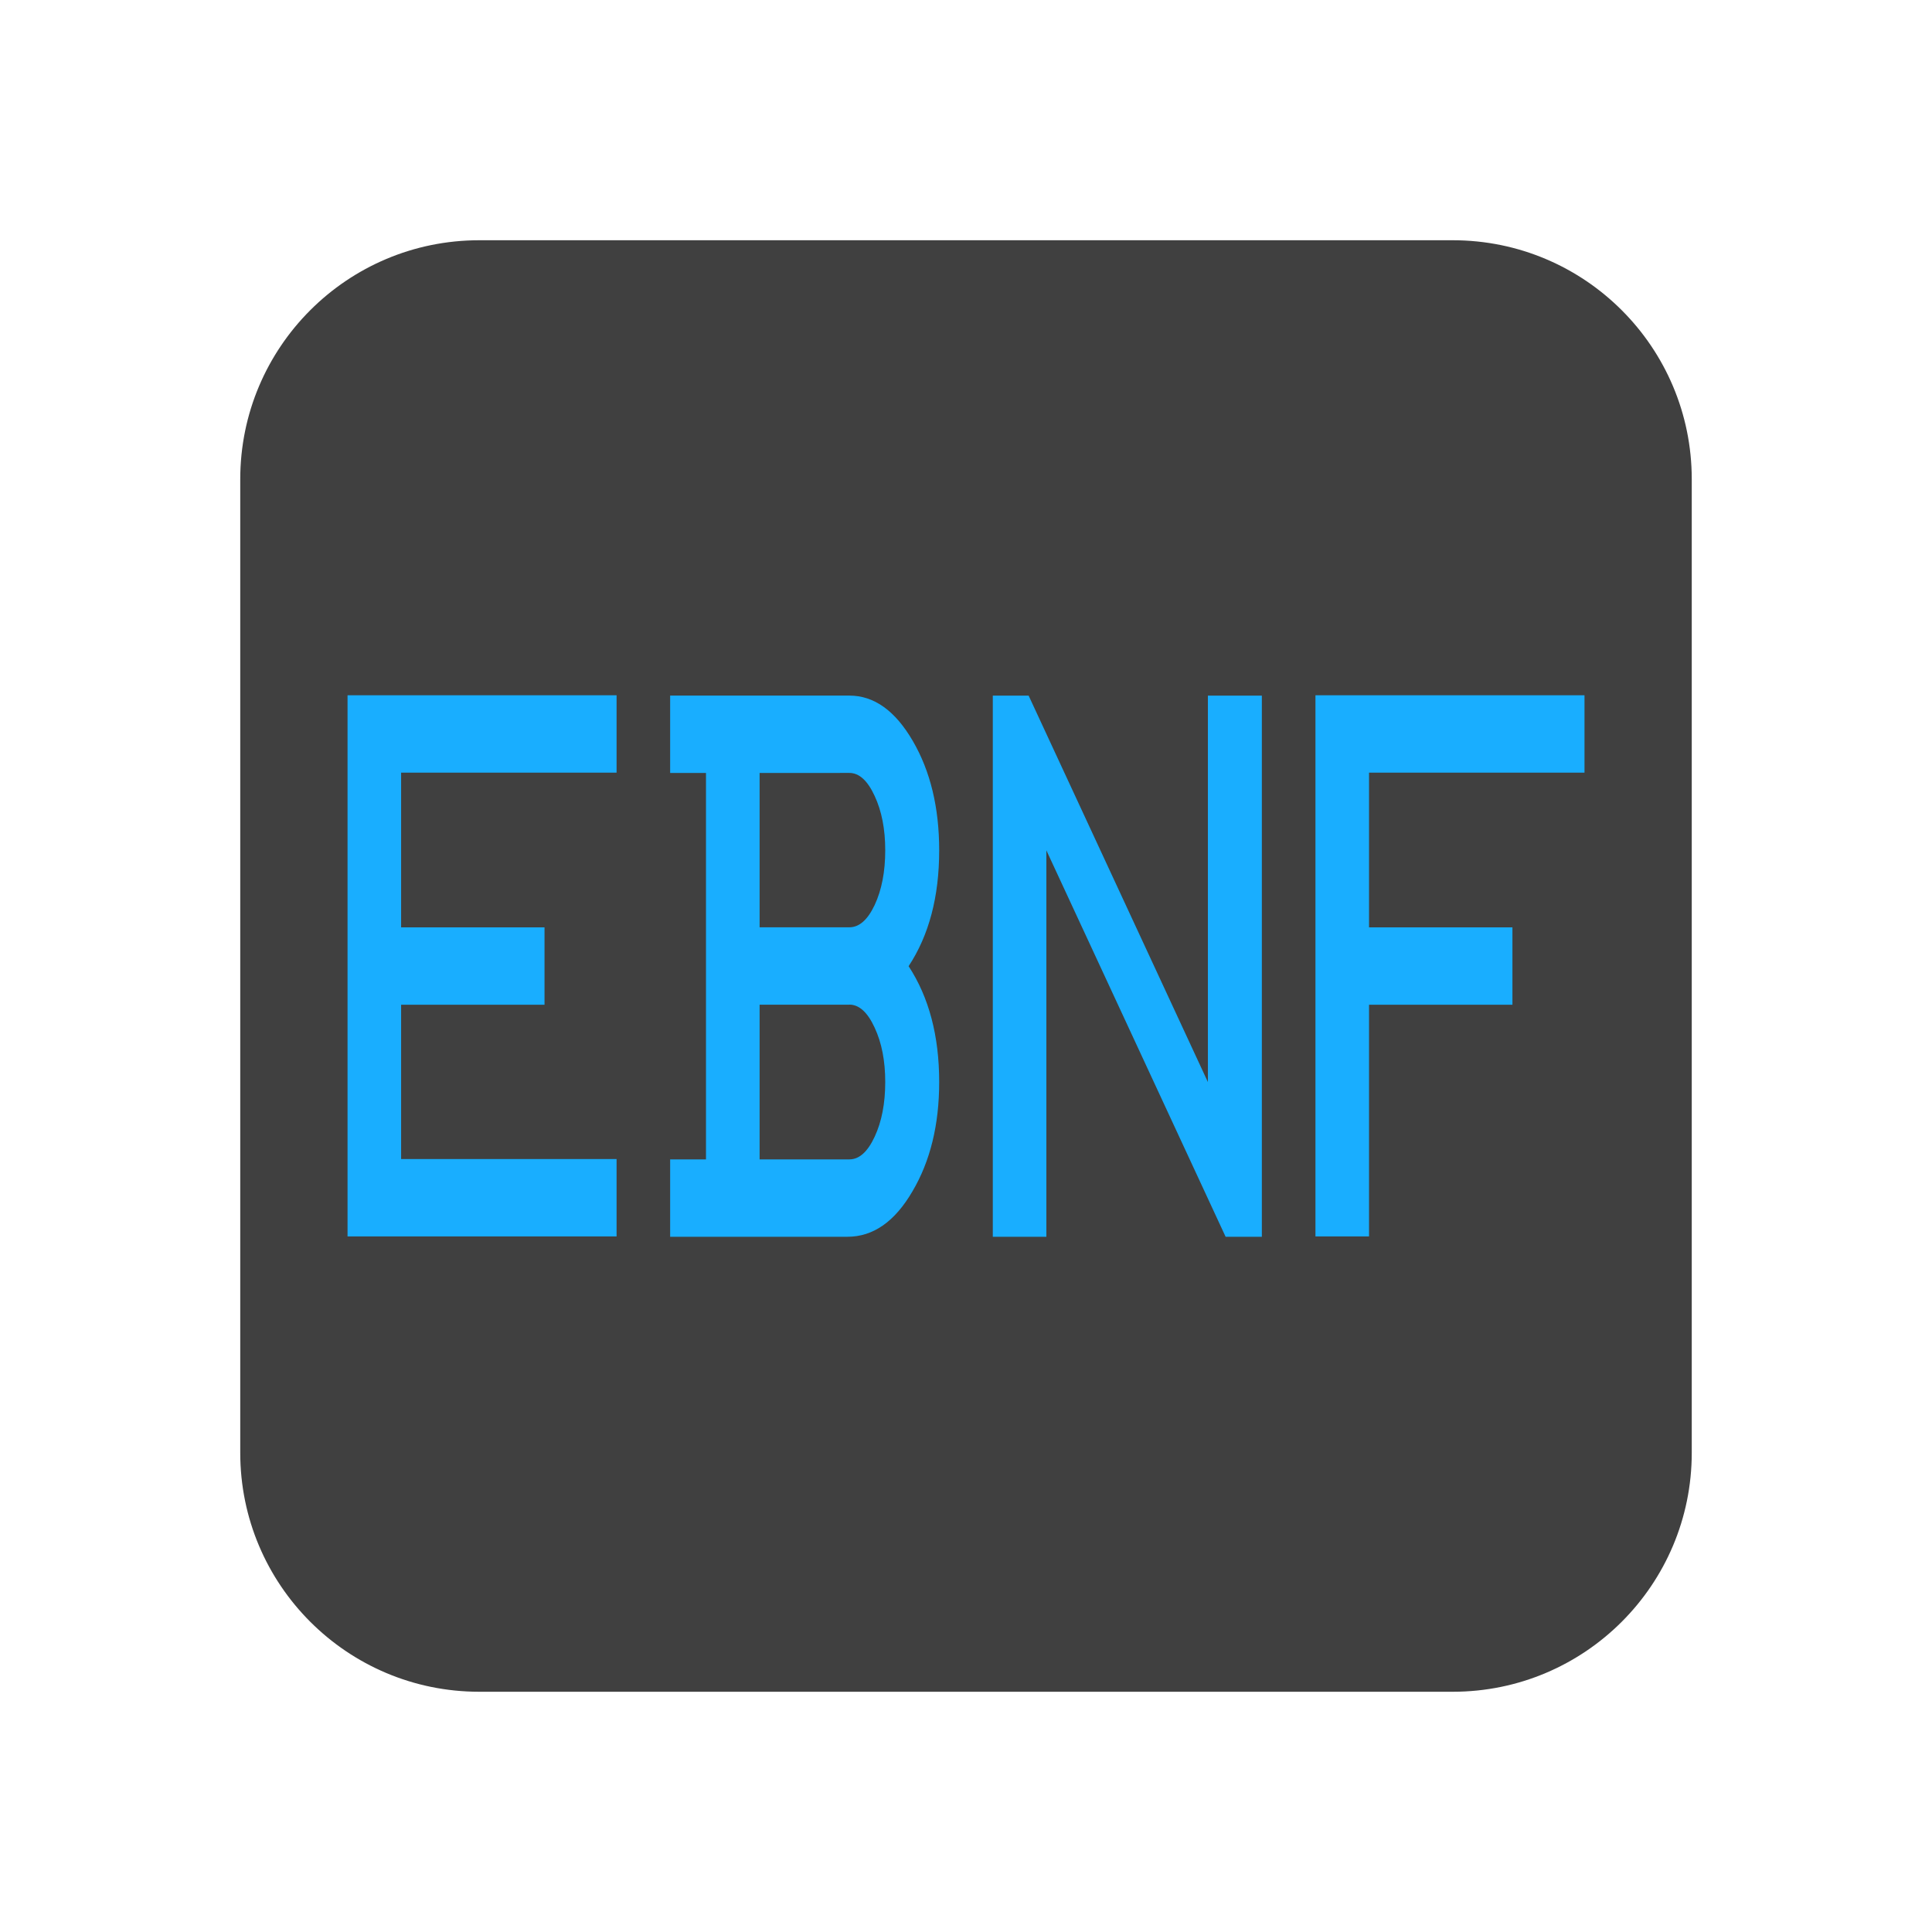
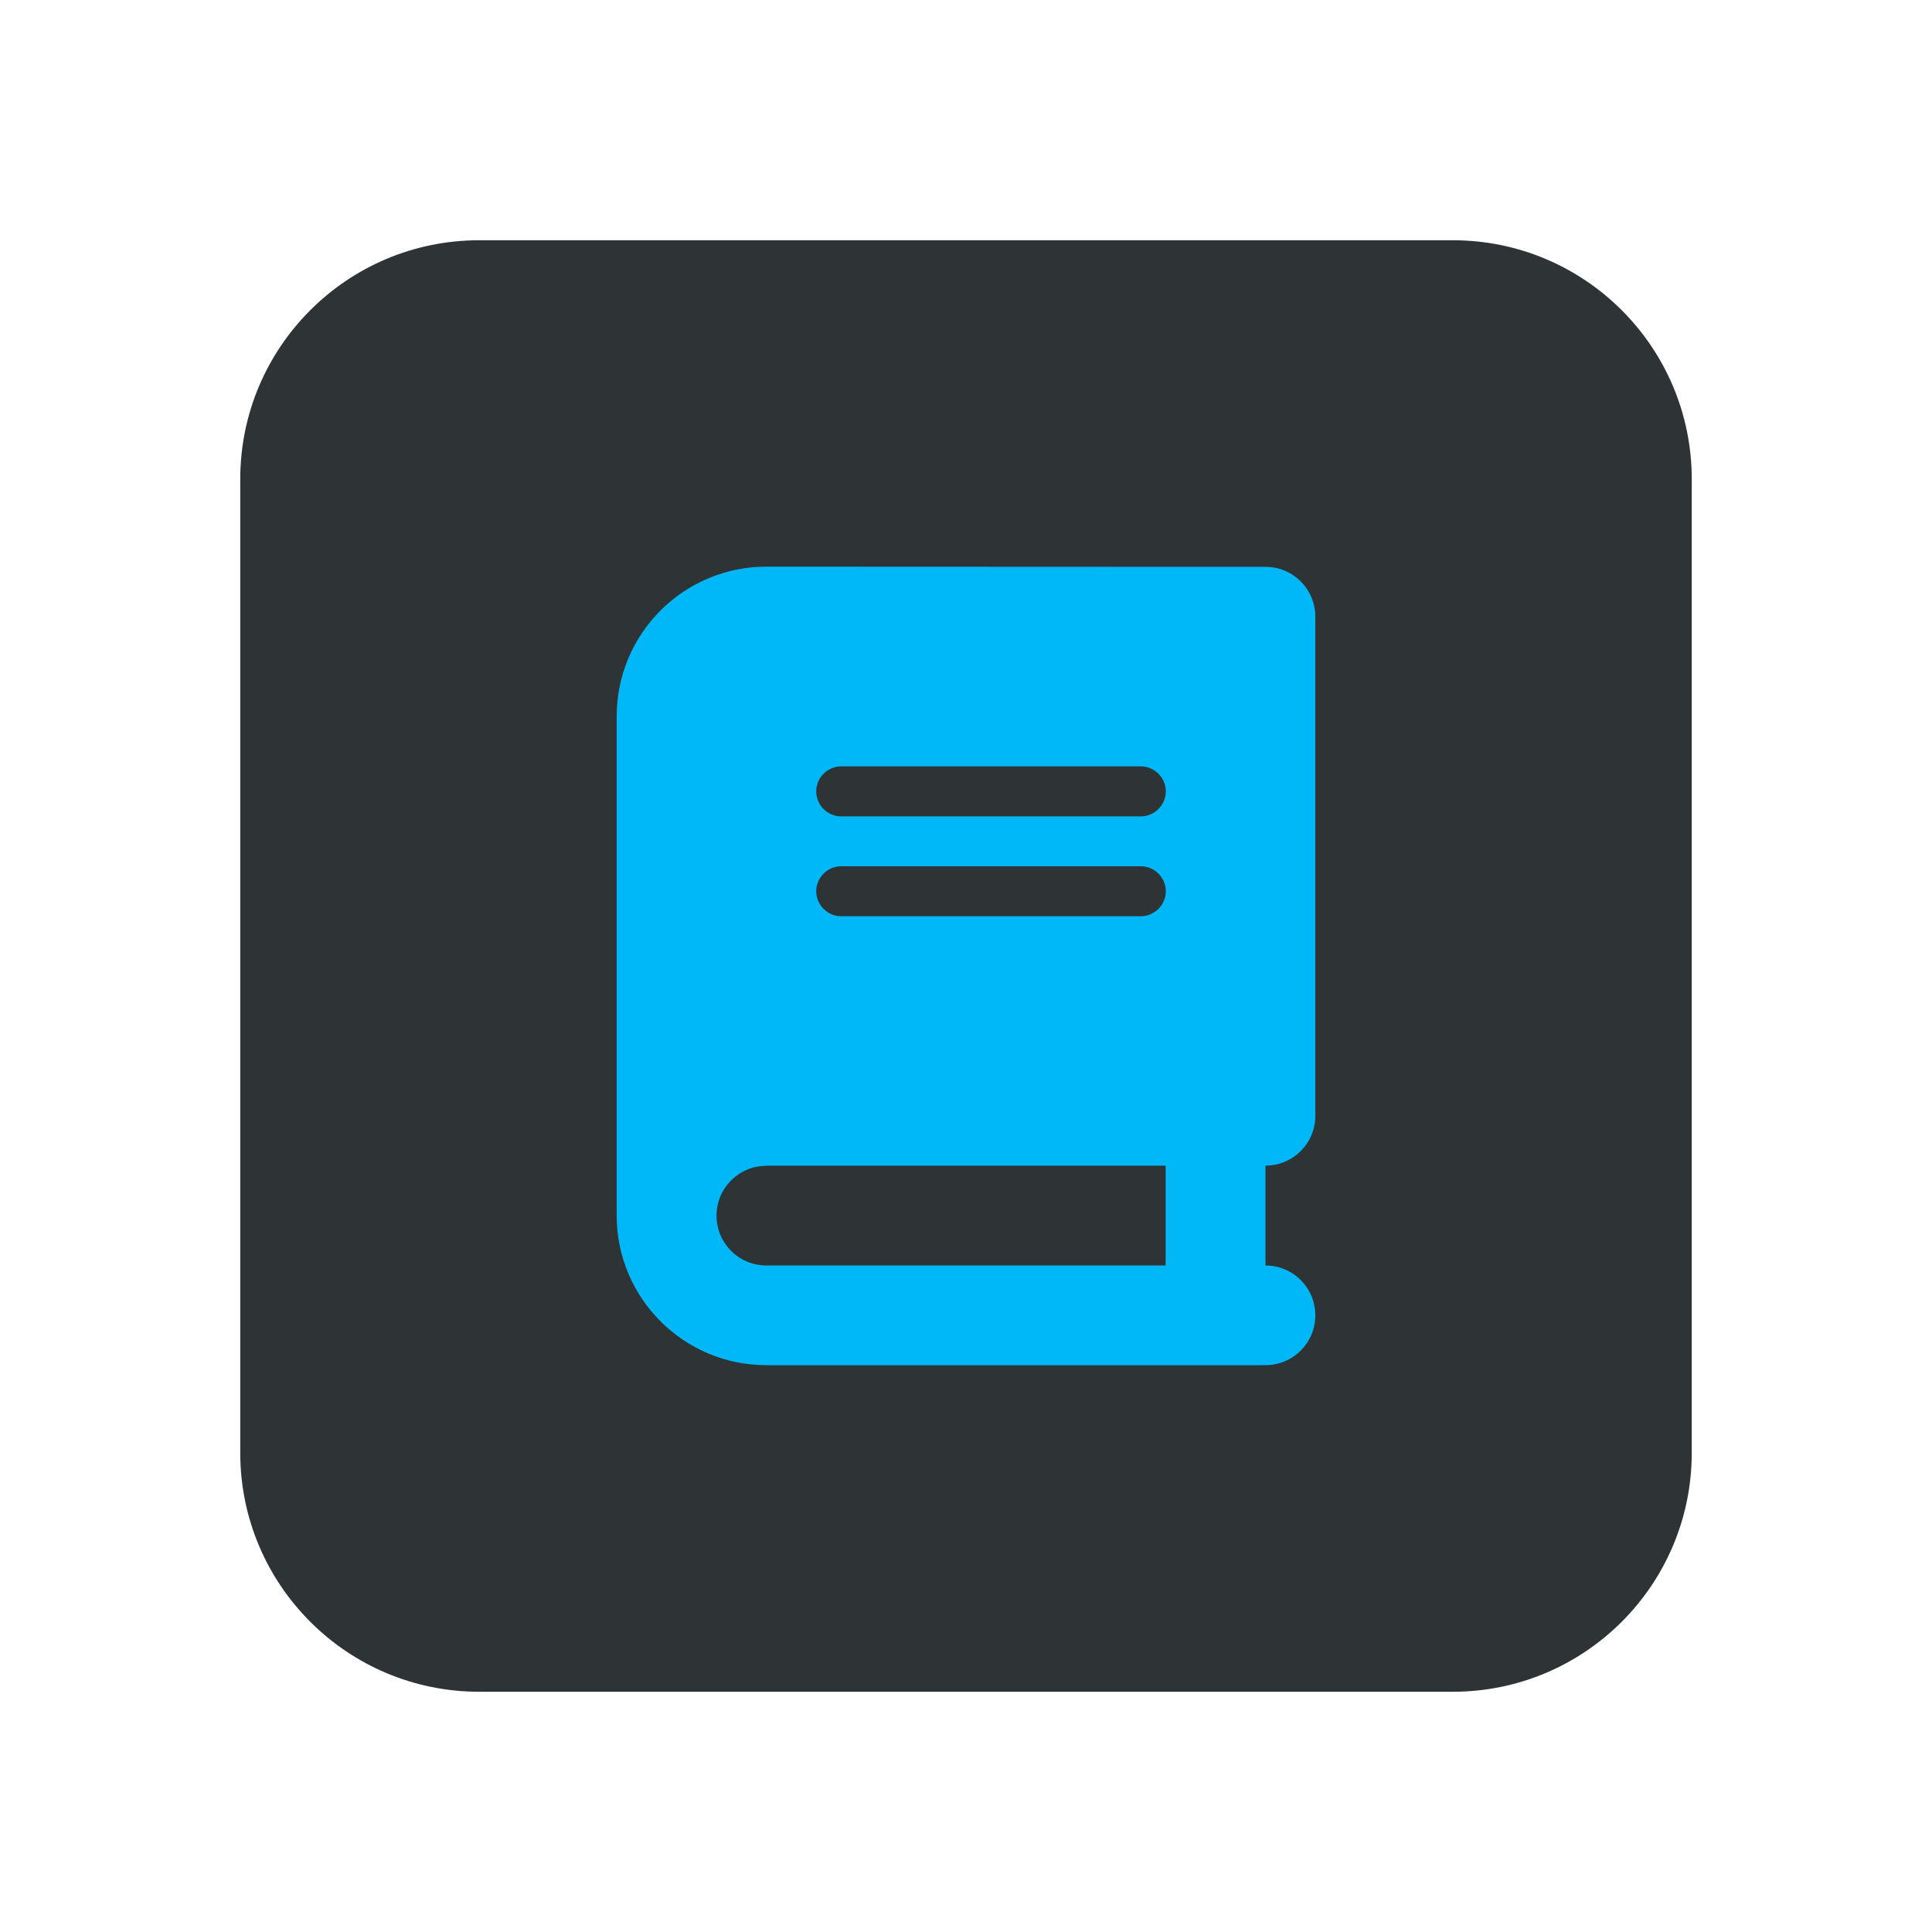
<svg xmlns="http://www.w3.org/2000/svg" width="40" height="40" viewBox="0 0 10.583 10.583" version="1.1" id="svg1">
  <defs id="defs1" />
  <g id="layer1">
-     <rect style="fill:#404040;fill-opacity:1;stroke:none;stroke-width:0.3;stroke-linecap:round;stroke-linejoin:round;stroke-miterlimit:28.8;stroke-opacity:1" id="rect2" width="7.951" height="7.951" x="1.316" y="1.316" ry="1.309" />
-     <path style="font-size:16px;font-family:'DEC Terminal Modern';-inkscape-font-specification:'DEC Terminal Modern';text-align:center;letter-spacing:0px;text-anchor:middle;white-space:pre;fill:#19aeff;stroke-width:1.134;stroke-linecap:round;stroke-linejoin:round;stroke-miterlimit:28.8" d="m 12.236,12.966 v 1.602 H 7.775 v 3.203 h 2.969 v 1.602 H 7.775 v 3.195 h 4.461 v 1.602 H 6.666 V 12.966 Z m 4.781,11.211 h -3.672 v -1.602 h 0.742 v -8 h -0.742 v -1.602 h 3.711 q 0.766,0 1.312,0.938 0.547,0.938 0.547,2.266 0,1.438 -0.633,2.398 0.633,0.969 0.633,2.398 0,1.328 -0.555,2.266 -0.547,0.938 -1.344,0.938 z m -1.82,-9.602 v 3.195 h 1.859 q 0.305,0 0.523,-0.461 0.219,-0.469 0.219,-1.133 0,-0.656 -0.219,-1.125 -0.219,-0.477 -0.523,-0.477 z m 1.859,4.797 h -1.859 v 3.203 h 1.859 q 0.305,0 0.523,-0.469 0.219,-0.469 0.219,-1.133 0,-0.656 -0.219,-1.125 -0.219,-0.477 -0.523,-0.477 z m 2.969,-6.398 h 0.742 l 3.711,8 v -8 h 1.117 v 11.203 h -0.75 l -3.711,-8 v 8 h -1.109 z m 12.25,-0.008 v 1.602 h -4.461 v 3.203 h 2.969 v 1.602 h -2.969 v 4.797 H 26.705 V 12.966 Z" id="text1" transform="matrix(0.2645833,0,0,0.2645833,0.1400432,0.3778375)" aria-label="EBNF" />
+     <rect style="fill:#2e3436;fill-opacity:1;stroke:none;stroke-width:0.3;stroke-linecap:round;stroke-linejoin:round;stroke-miterlimit:28.8;stroke-opacity:1" id="rect2" width="7.951" height="7.951" x="1.316" y="1.316" ry="1.309" />
+     <path d="m 4.198,3.104 c -0.453,0 -0.82,0.367 -0.82,0.82 v 2.734 c 0,0.453 0.367,0.82 0.82,0.82 h 2.461 0.273 c 0.151,0 0.273,-0.122 0.273,-0.273 0,-0.151 -0.122,-0.273 -0.273,-0.273 V 6.385 c 0.151,0 0.273,-0.122 0.273,-0.273 v -2.734 c 0,-0.151 -0.122,-0.273 -0.273,-0.273 H 6.659 Z m 0,3.281 H 6.385 V 6.932 H 4.198 c -0.151,0 -0.273,-0.122 -0.273,-0.273 0,-0.151 0.122,-0.273 0.273,-0.273 z M 4.471,4.335 c 0,-0.075 0.062,-0.137 0.137,-0.137 h 1.641 c 0.075,0 0.137,0.062 0.137,0.137 0,0.075 -0.062,0.137 -0.137,0.137 H 4.608 c -0.075,0 -0.137,-0.062 -0.137,-0.137 z m 0.137,0.41 h 1.641 c 0.075,0 0.137,0.062 0.137,0.137 0,0.075 -0.062,0.137 -0.137,0.137 H 4.608 c -0.075,0 -0.137,-0.062 -0.137,-0.137 0,-0.075 0.062,-0.137 0.137,-0.137 z" id="path1" style="fill:#00b8f8;fill-opacity:1;stroke-width:0.009" />
  </g>
</svg>
